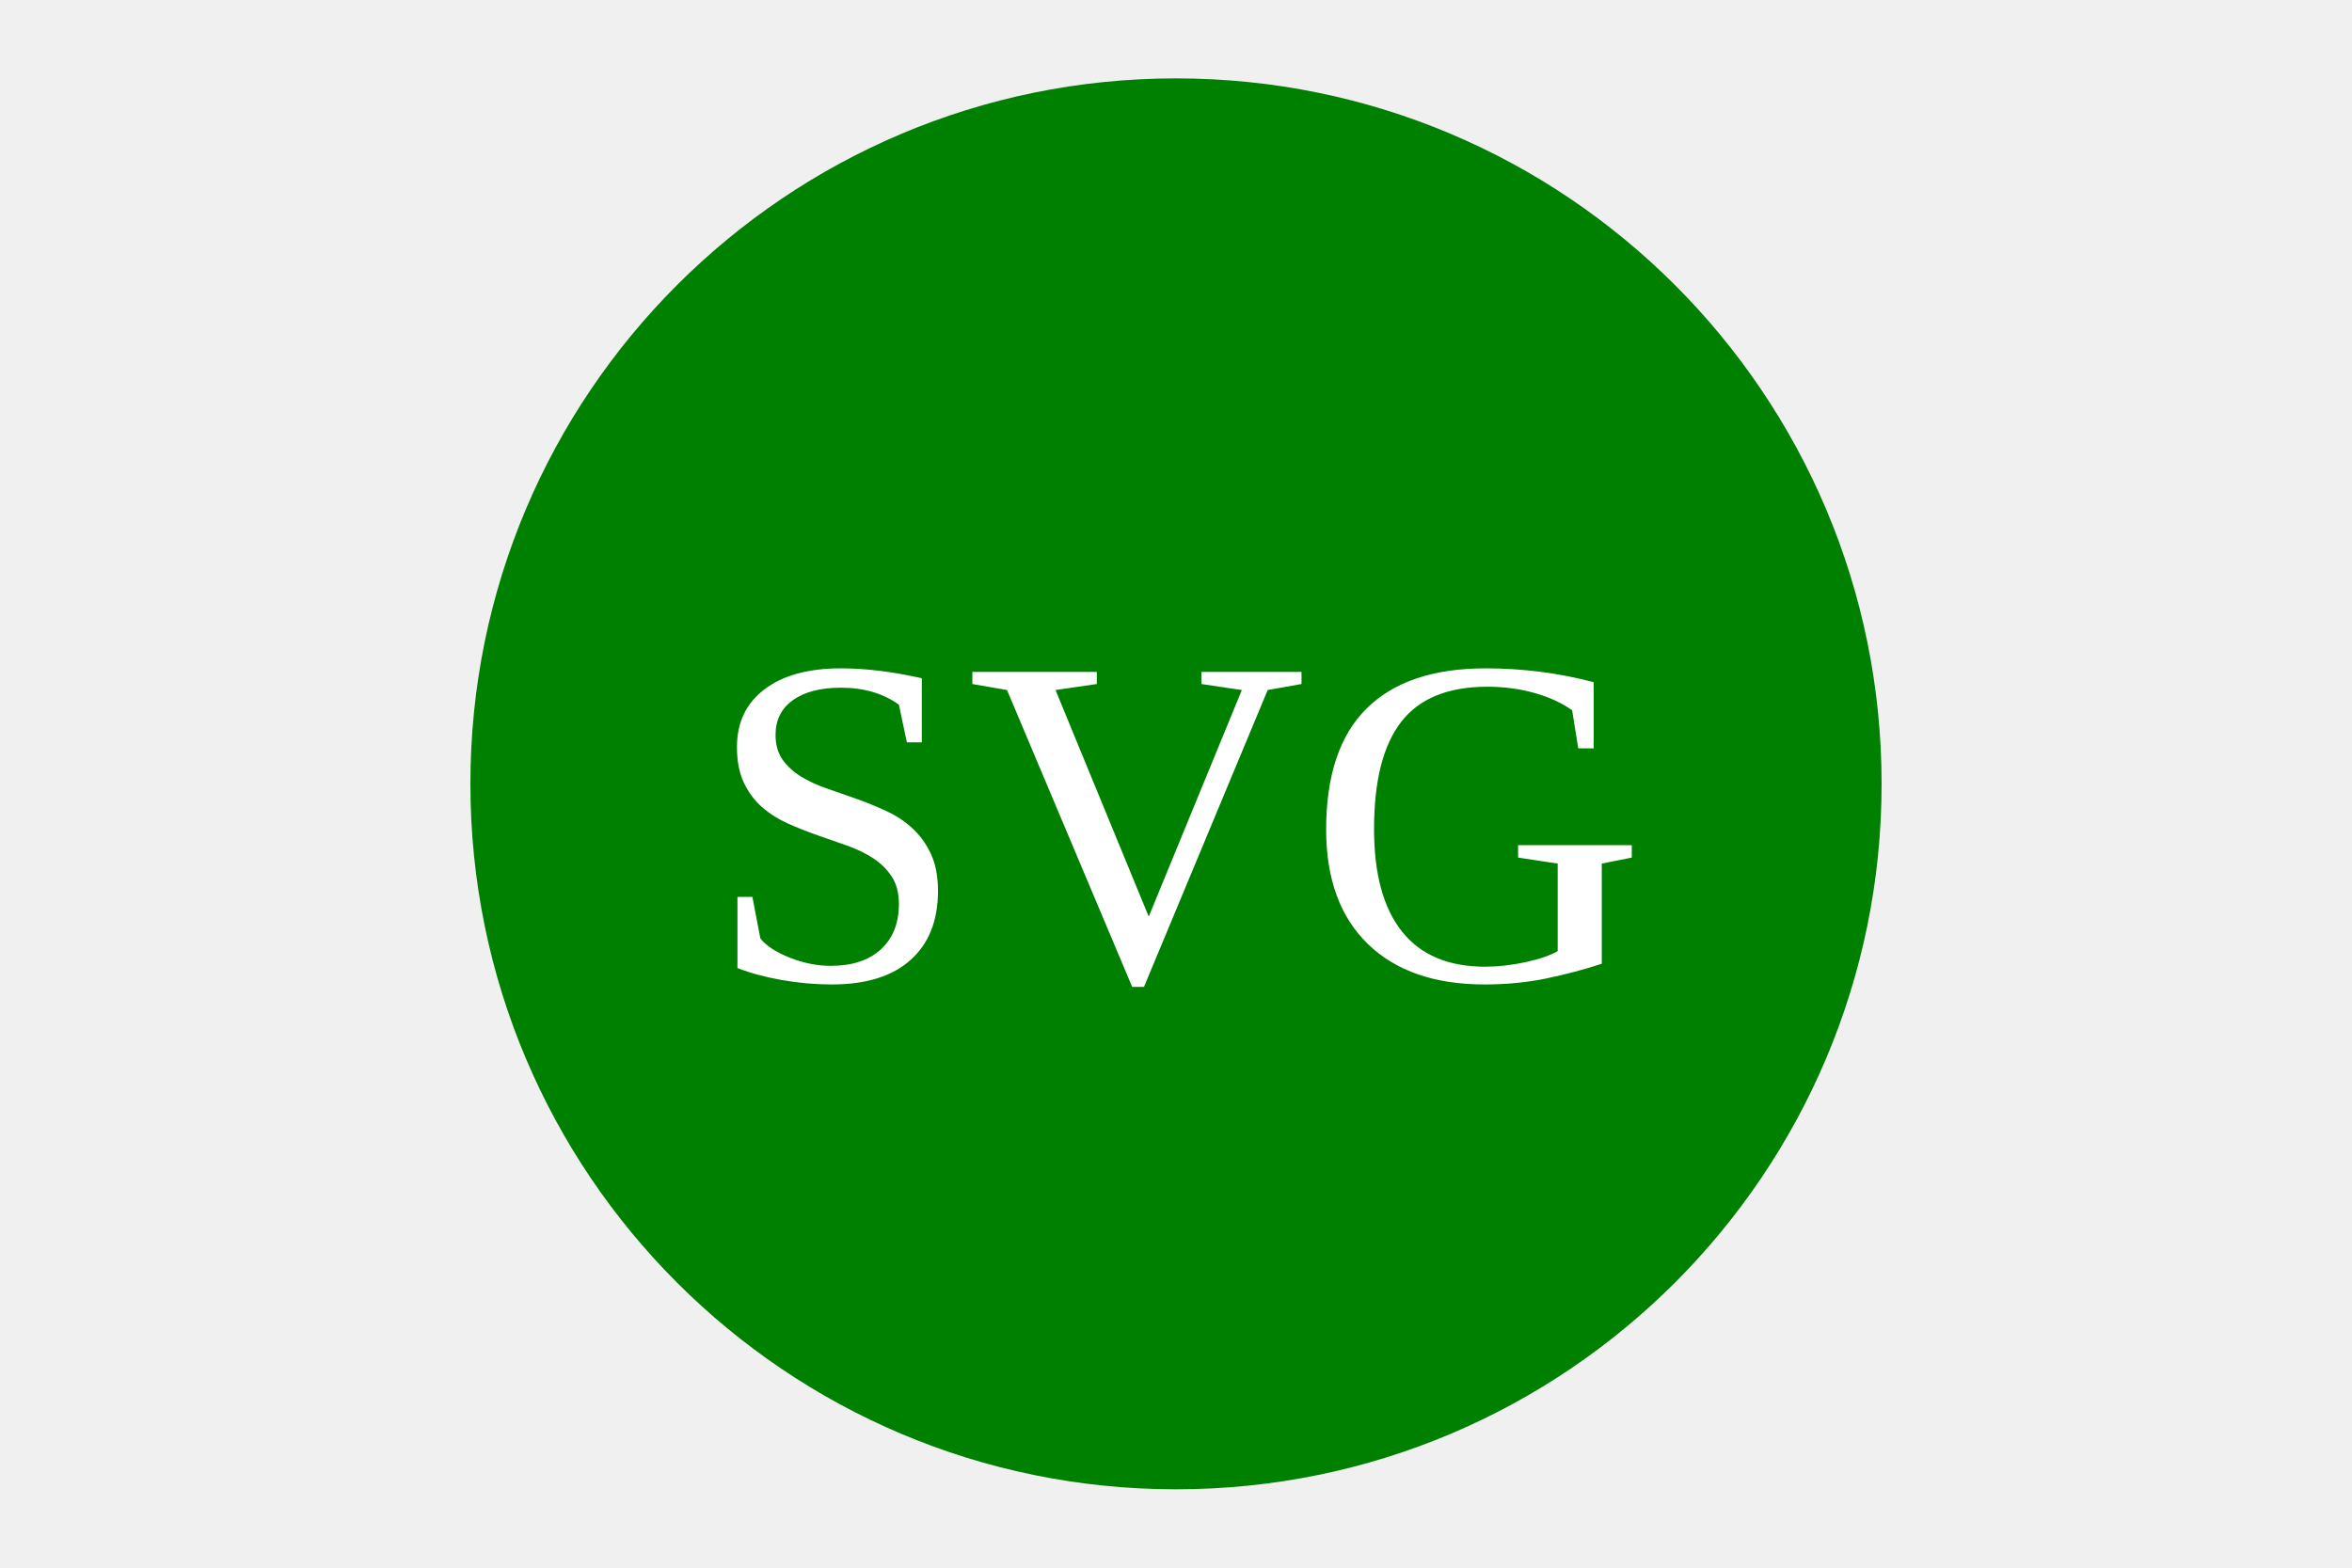
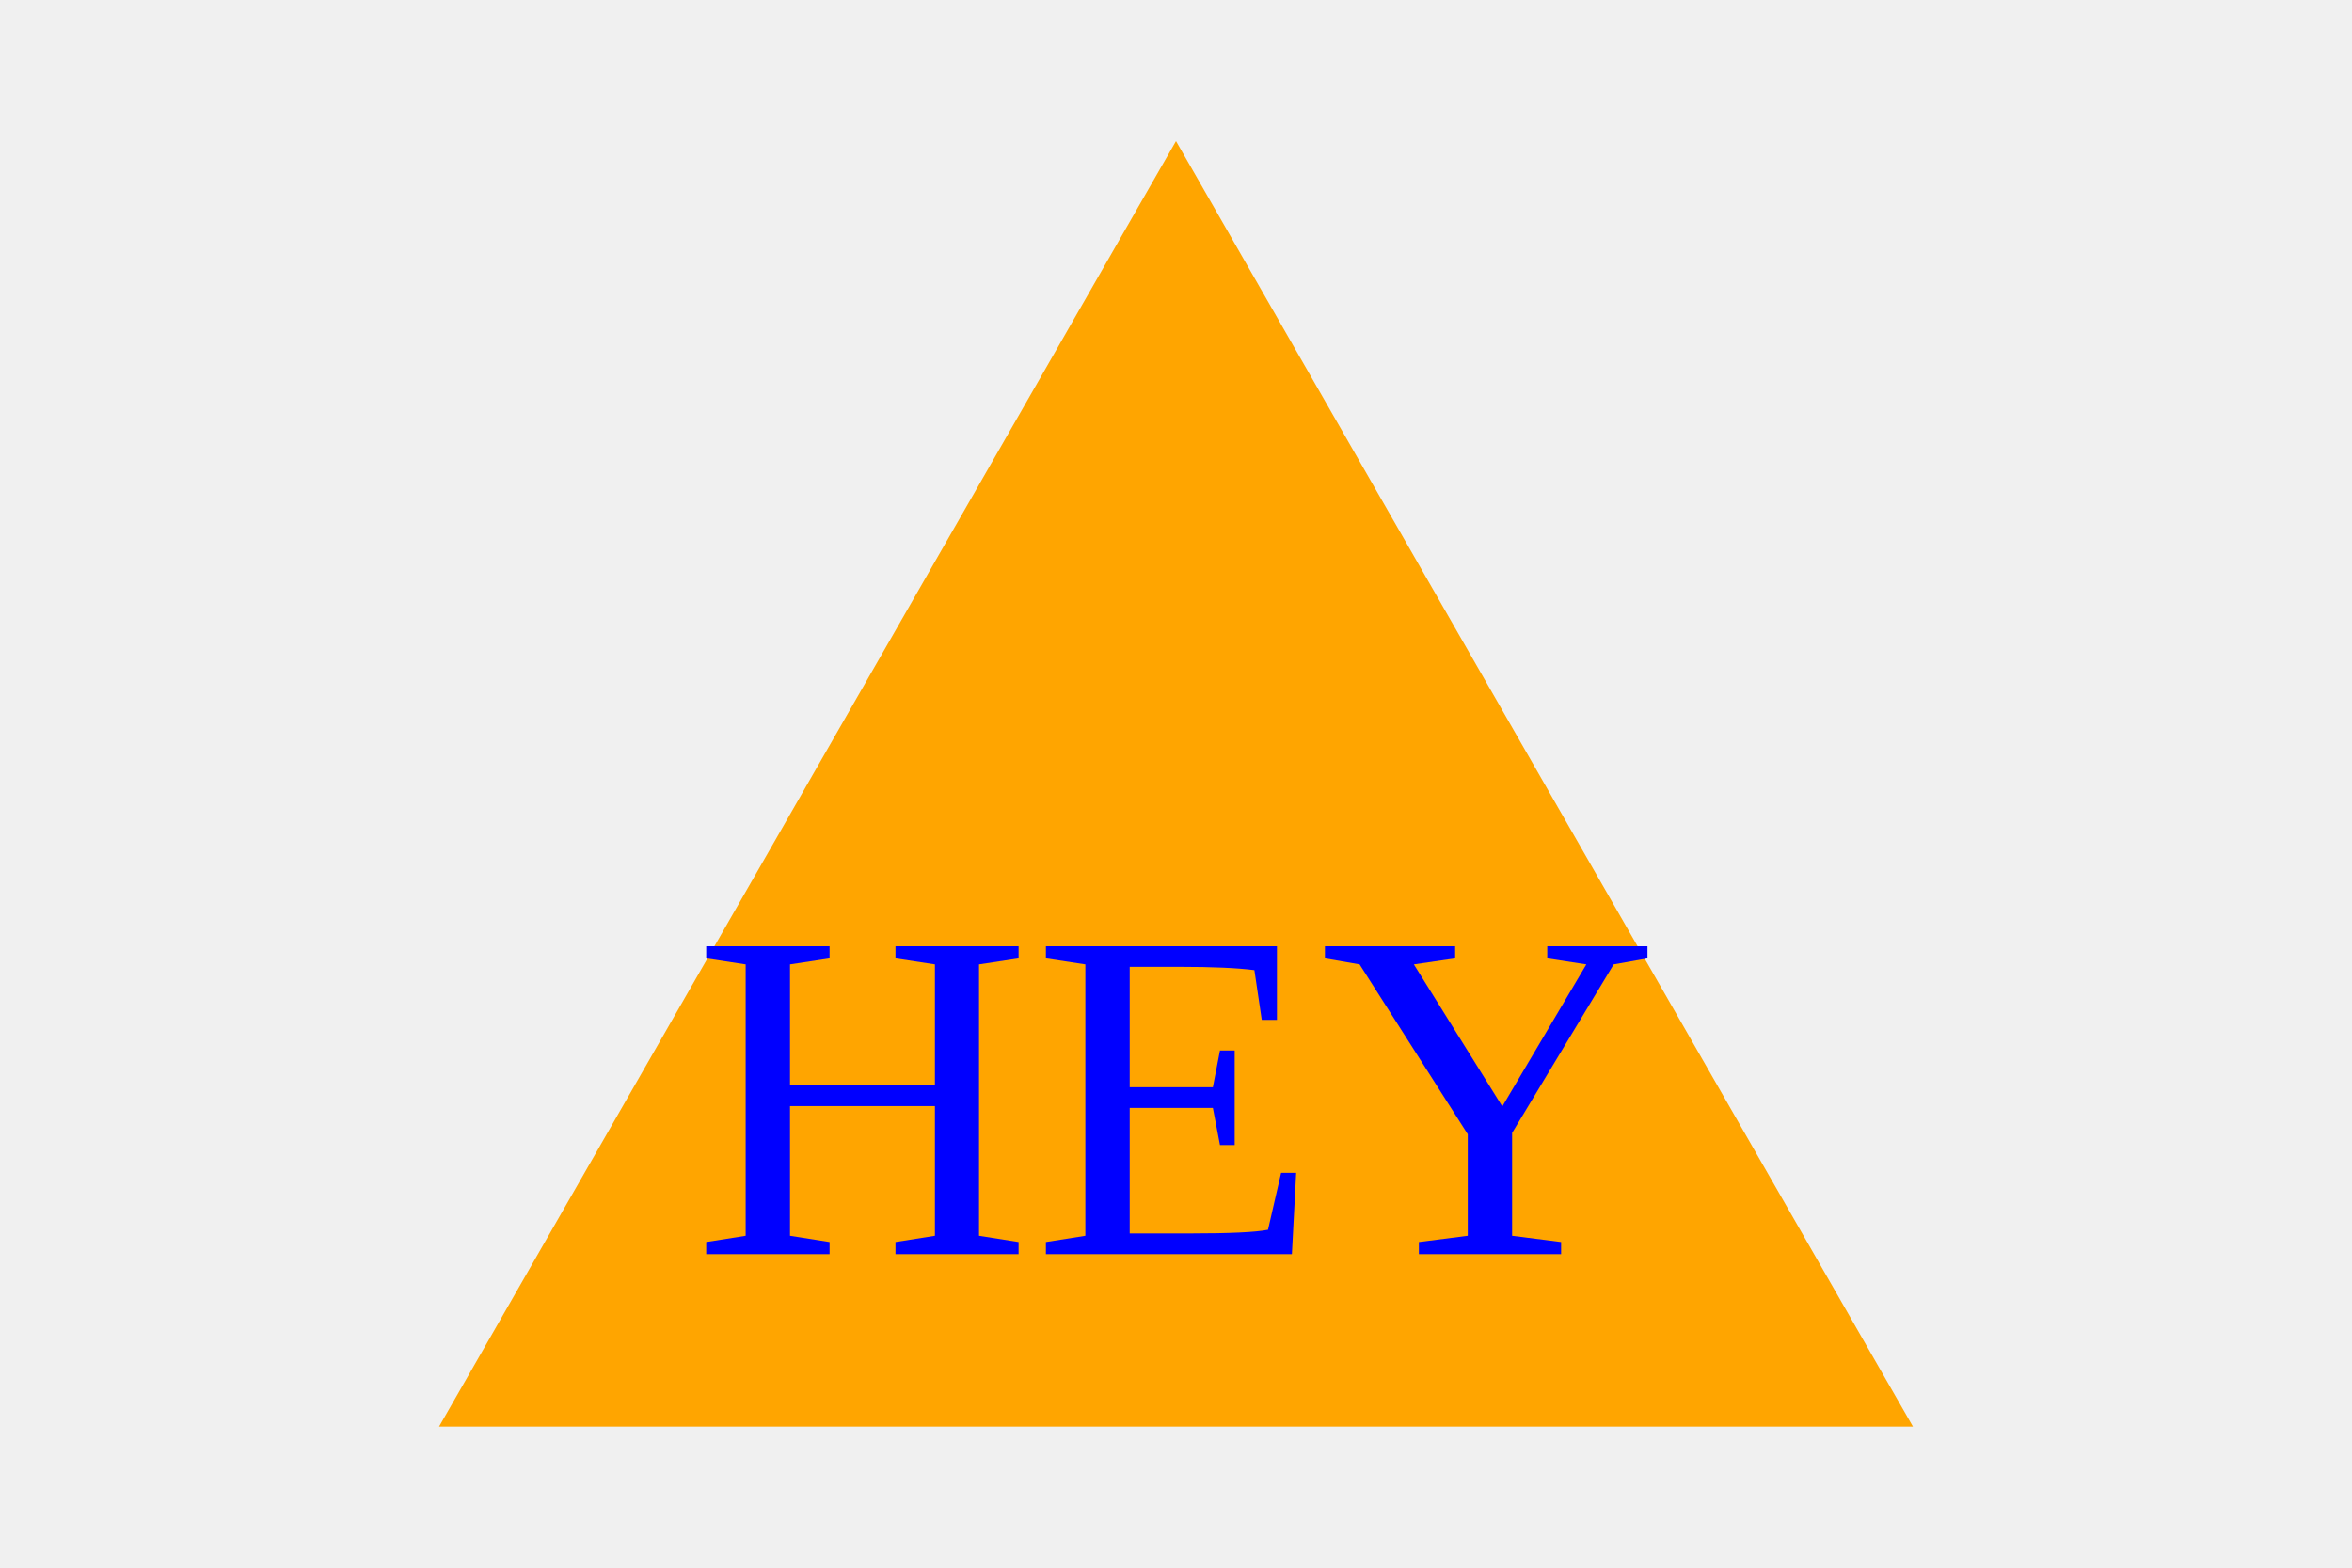
<svg xmlns="http://www.w3.org/2000/svg" version="1.1" width="300" height="200">
-   <circle cx="150" cy="100" r="90" fill="green" />
-   <text x="150" y="125" font-size="60" text-anchor="middle" fill="white">SVG</text>
+   <polygon points="150, 18 244, 182 56, 182" fill="orange" />
+   <text x="150" y="160" font-size="60" text-anchor="middle" fill="blue">HEY</text>
</svg>
